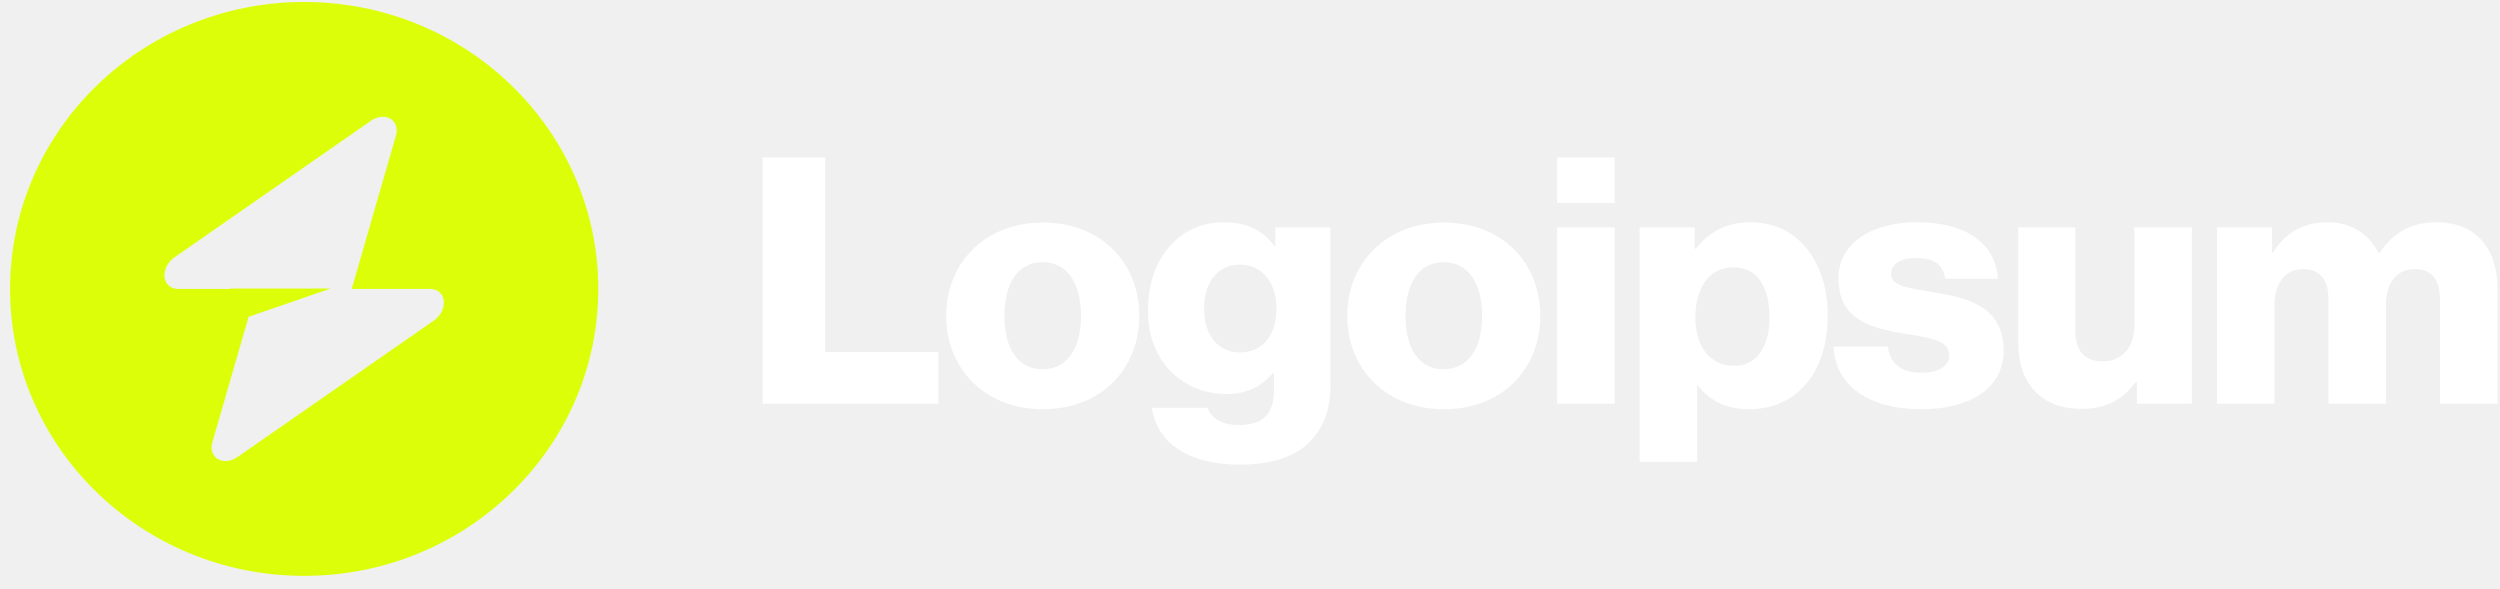
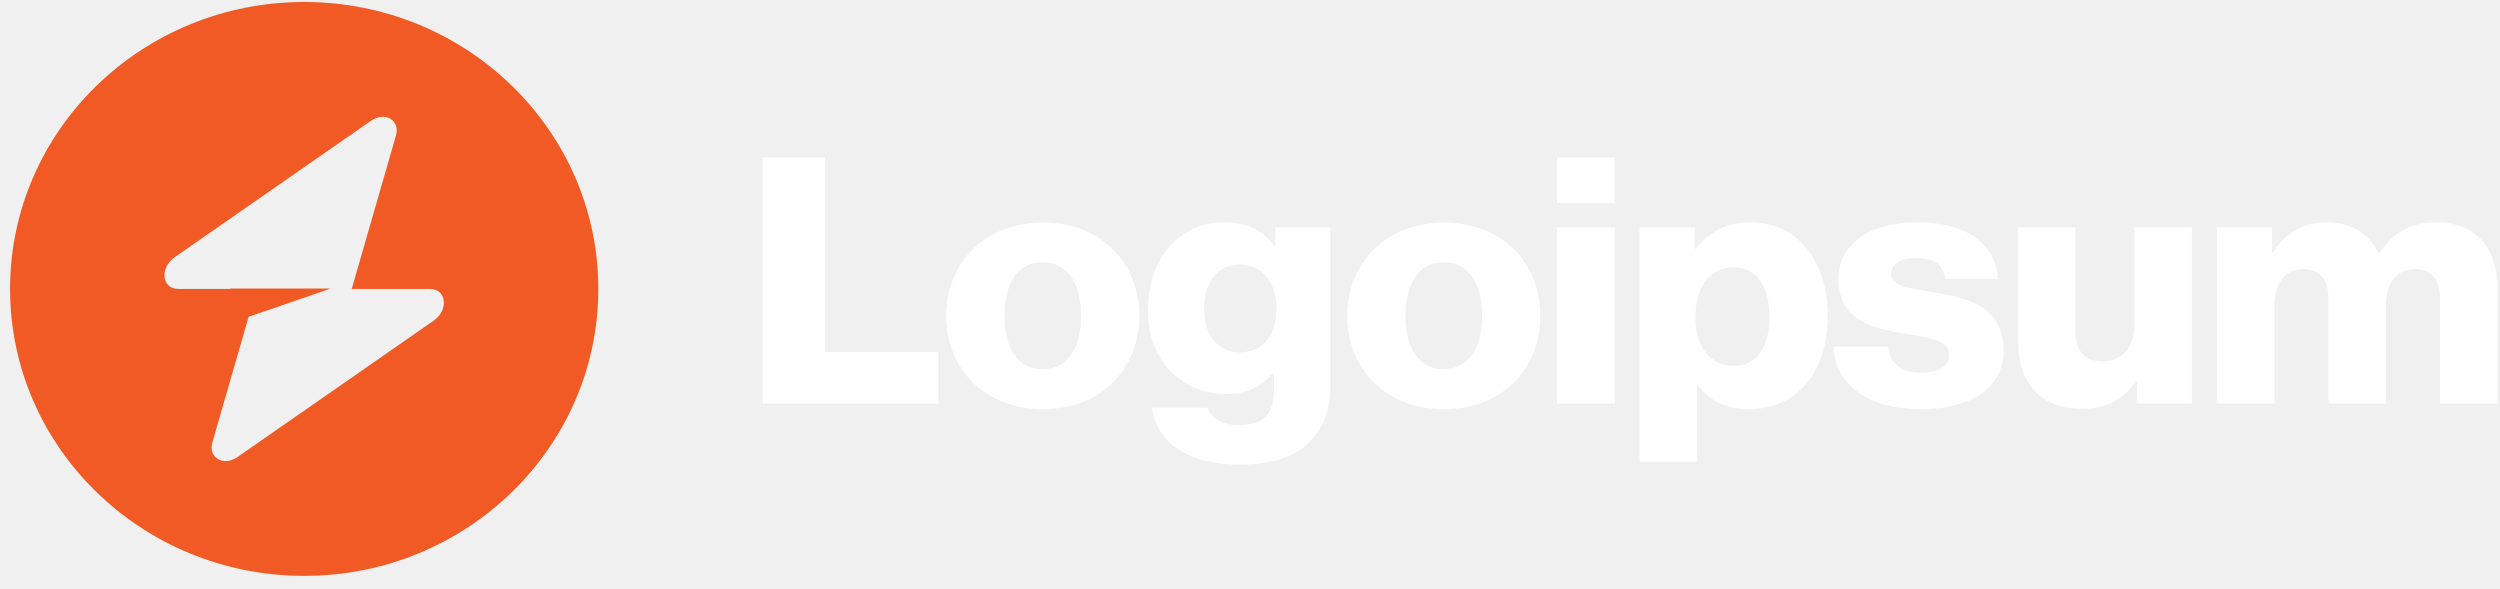
<svg xmlns="http://www.w3.org/2000/svg" width="170" height="40" viewBox="0 0 170 40" fill="none">
  <g clip-path="url(#clip0_209_1600)">
    <path d="M51.86 27.45H63.812V23.938H56.108V10.709H51.86V27.45Z" fill="white" />
    <path d="M70.894 25.109C69.19 25.109 68.302 23.658 68.302 21.48C68.302 19.303 69.19 17.827 70.894 17.827C72.598 17.827 73.51 19.303 73.51 21.48C73.51 23.658 72.598 25.109 70.894 25.109ZM70.918 27.826C74.878 27.826 77.47 25.086 77.47 21.48C77.47 17.874 74.878 15.135 70.918 15.135C66.982 15.135 64.342 17.874 64.342 21.48C64.342 25.086 66.982 27.826 70.918 27.826Z" fill="white" />
    <path d="M84.324 31.595C86.148 31.595 87.756 31.197 88.836 30.261C89.82 29.394 90.468 28.083 90.468 26.28V15.463H86.724V16.75H86.676C85.956 15.743 84.852 15.111 83.22 15.111C80.172 15.111 78.06 17.593 78.06 21.105C78.06 24.782 80.628 26.795 83.388 26.795C84.876 26.795 85.812 26.21 86.532 25.414H86.628V26.608C86.628 28.06 85.932 28.902 84.276 28.902C82.98 28.902 82.332 28.364 82.116 27.732H78.324C78.708 30.237 80.94 31.595 84.324 31.595ZM84.3 23.962C82.836 23.962 81.876 22.791 81.876 20.988C81.876 19.162 82.836 17.991 84.3 17.991C85.932 17.991 86.796 19.349 86.796 20.965C86.796 22.651 86.004 23.962 84.3 23.962Z" fill="white" />
    <path d="M98.166 25.109C96.462 25.109 95.574 23.658 95.574 21.48C95.574 19.303 96.462 17.827 98.166 17.827C99.87 17.827 100.782 19.303 100.782 21.48C100.782 23.658 99.87 25.109 98.166 25.109ZM98.19 27.826C102.15 27.826 104.742 25.086 104.742 21.48C104.742 17.874 102.15 15.135 98.19 15.135C94.254 15.135 91.614 17.874 91.614 21.48C91.614 25.086 94.254 27.826 98.19 27.826Z" fill="white" />
    <path d="M105.884 27.45H109.796V15.462H105.884V27.45ZM105.884 13.8H109.796V10.709H105.884V13.8Z" fill="white" />
    <path d="M111.494 31.408H115.406V26.21H115.454C116.222 27.217 117.35 27.826 118.934 27.826C122.15 27.826 124.286 25.343 124.286 21.457C124.286 17.851 122.294 15.111 119.03 15.111C117.35 15.111 116.15 15.837 115.31 16.914H115.238V15.463H111.494V31.408ZM117.926 24.875C116.246 24.875 115.286 23.541 115.286 21.597C115.286 19.654 116.15 18.179 117.854 18.179C119.534 18.179 120.326 19.537 120.326 21.597C120.326 23.634 119.414 24.875 117.926 24.875Z" fill="white" />
    <path d="M130.655 27.827C133.871 27.827 136.247 26.469 136.247 23.847C136.247 20.78 133.703 20.241 131.543 19.89C129.983 19.609 128.591 19.492 128.591 18.649C128.591 17.9 129.335 17.548 130.295 17.548C131.375 17.548 132.119 17.876 132.263 18.953H135.863C135.671 16.588 133.799 15.113 130.319 15.113C127.415 15.113 125.015 16.424 125.015 18.953C125.015 21.763 127.295 22.325 129.431 22.676C131.063 22.957 132.551 23.074 132.551 24.151C132.551 24.924 131.807 25.346 130.631 25.346C129.335 25.346 128.519 24.76 128.375 23.566H124.679C124.799 26.212 127.055 27.827 130.655 27.827Z" fill="white" />
    <path d="M141.561 27.802C143.265 27.802 144.345 27.147 145.233 25.976H145.305V27.451H149.049V15.463H145.137V22.16C145.137 23.588 144.321 24.571 142.977 24.571C141.729 24.571 141.129 23.845 141.129 22.534V15.463H137.241V23.33C137.241 26 138.729 27.802 141.561 27.802Z" fill="white" />
    <path d="M150.75 27.451H154.662V20.731C154.662 19.302 155.382 18.296 156.606 18.296C157.782 18.296 158.334 19.045 158.334 20.333V27.451H162.246V20.731C162.246 19.302 162.942 18.296 164.19 18.296C165.366 18.296 165.918 19.045 165.918 20.333V27.451H169.83V19.654C169.83 16.961 168.438 15.111 165.654 15.111C164.07 15.111 162.75 15.767 161.79 17.219H161.742C161.118 15.931 159.894 15.111 158.286 15.111C156.51 15.111 155.334 15.931 154.566 17.172H154.494V15.463H150.75V27.451Z" fill="white" />
-     <path fill-rule="evenodd" clip-rule="evenodd" d="M20.684 39.159C31.729 39.159 40.684 30.423 40.684 19.647C40.684 8.871 31.729 0.135 20.684 0.135C9.638 0.135 0.684 8.871 0.684 19.647C0.684 30.423 9.638 39.159 20.684 39.159ZM26.923 9.224C27.227 8.172 26.18 7.55 25.224 8.214L11.877 17.49C10.84 18.211 11.003 19.647 12.122 19.647H15.636V19.62H22.486L16.905 21.542L14.444 30.07C14.141 31.122 15.187 31.744 16.144 31.08L29.491 21.803C30.527 21.083 30.364 19.647 29.245 19.647H23.916L26.923 9.224Z" fill="#DCFF09" />
+     <path fill-rule="evenodd" clip-rule="evenodd" d="M20.684 39.159C31.729 39.159 40.684 30.423 40.684 19.647C40.684 8.871 31.729 0.135 20.684 0.135C9.638 0.135 0.684 8.871 0.684 19.647C0.684 30.423 9.638 39.159 20.684 39.159ZM26.923 9.224C27.227 8.172 26.18 7.55 25.224 8.214L11.877 17.49C10.84 18.211 11.003 19.647 12.122 19.647H15.636V19.62H22.486L16.905 21.542L14.444 30.07C14.141 31.122 15.187 31.744 16.144 31.08L29.491 21.803C30.527 21.083 30.364 19.647 29.245 19.647H23.916L26.923 9.224Z" fill="#F15A24" />
  </g>
  <defs>
    <clipPath id="clip0_209_1600">
      <rect width="170" height="40" fill="white" />
    </clipPath>
  </defs>
</svg>
